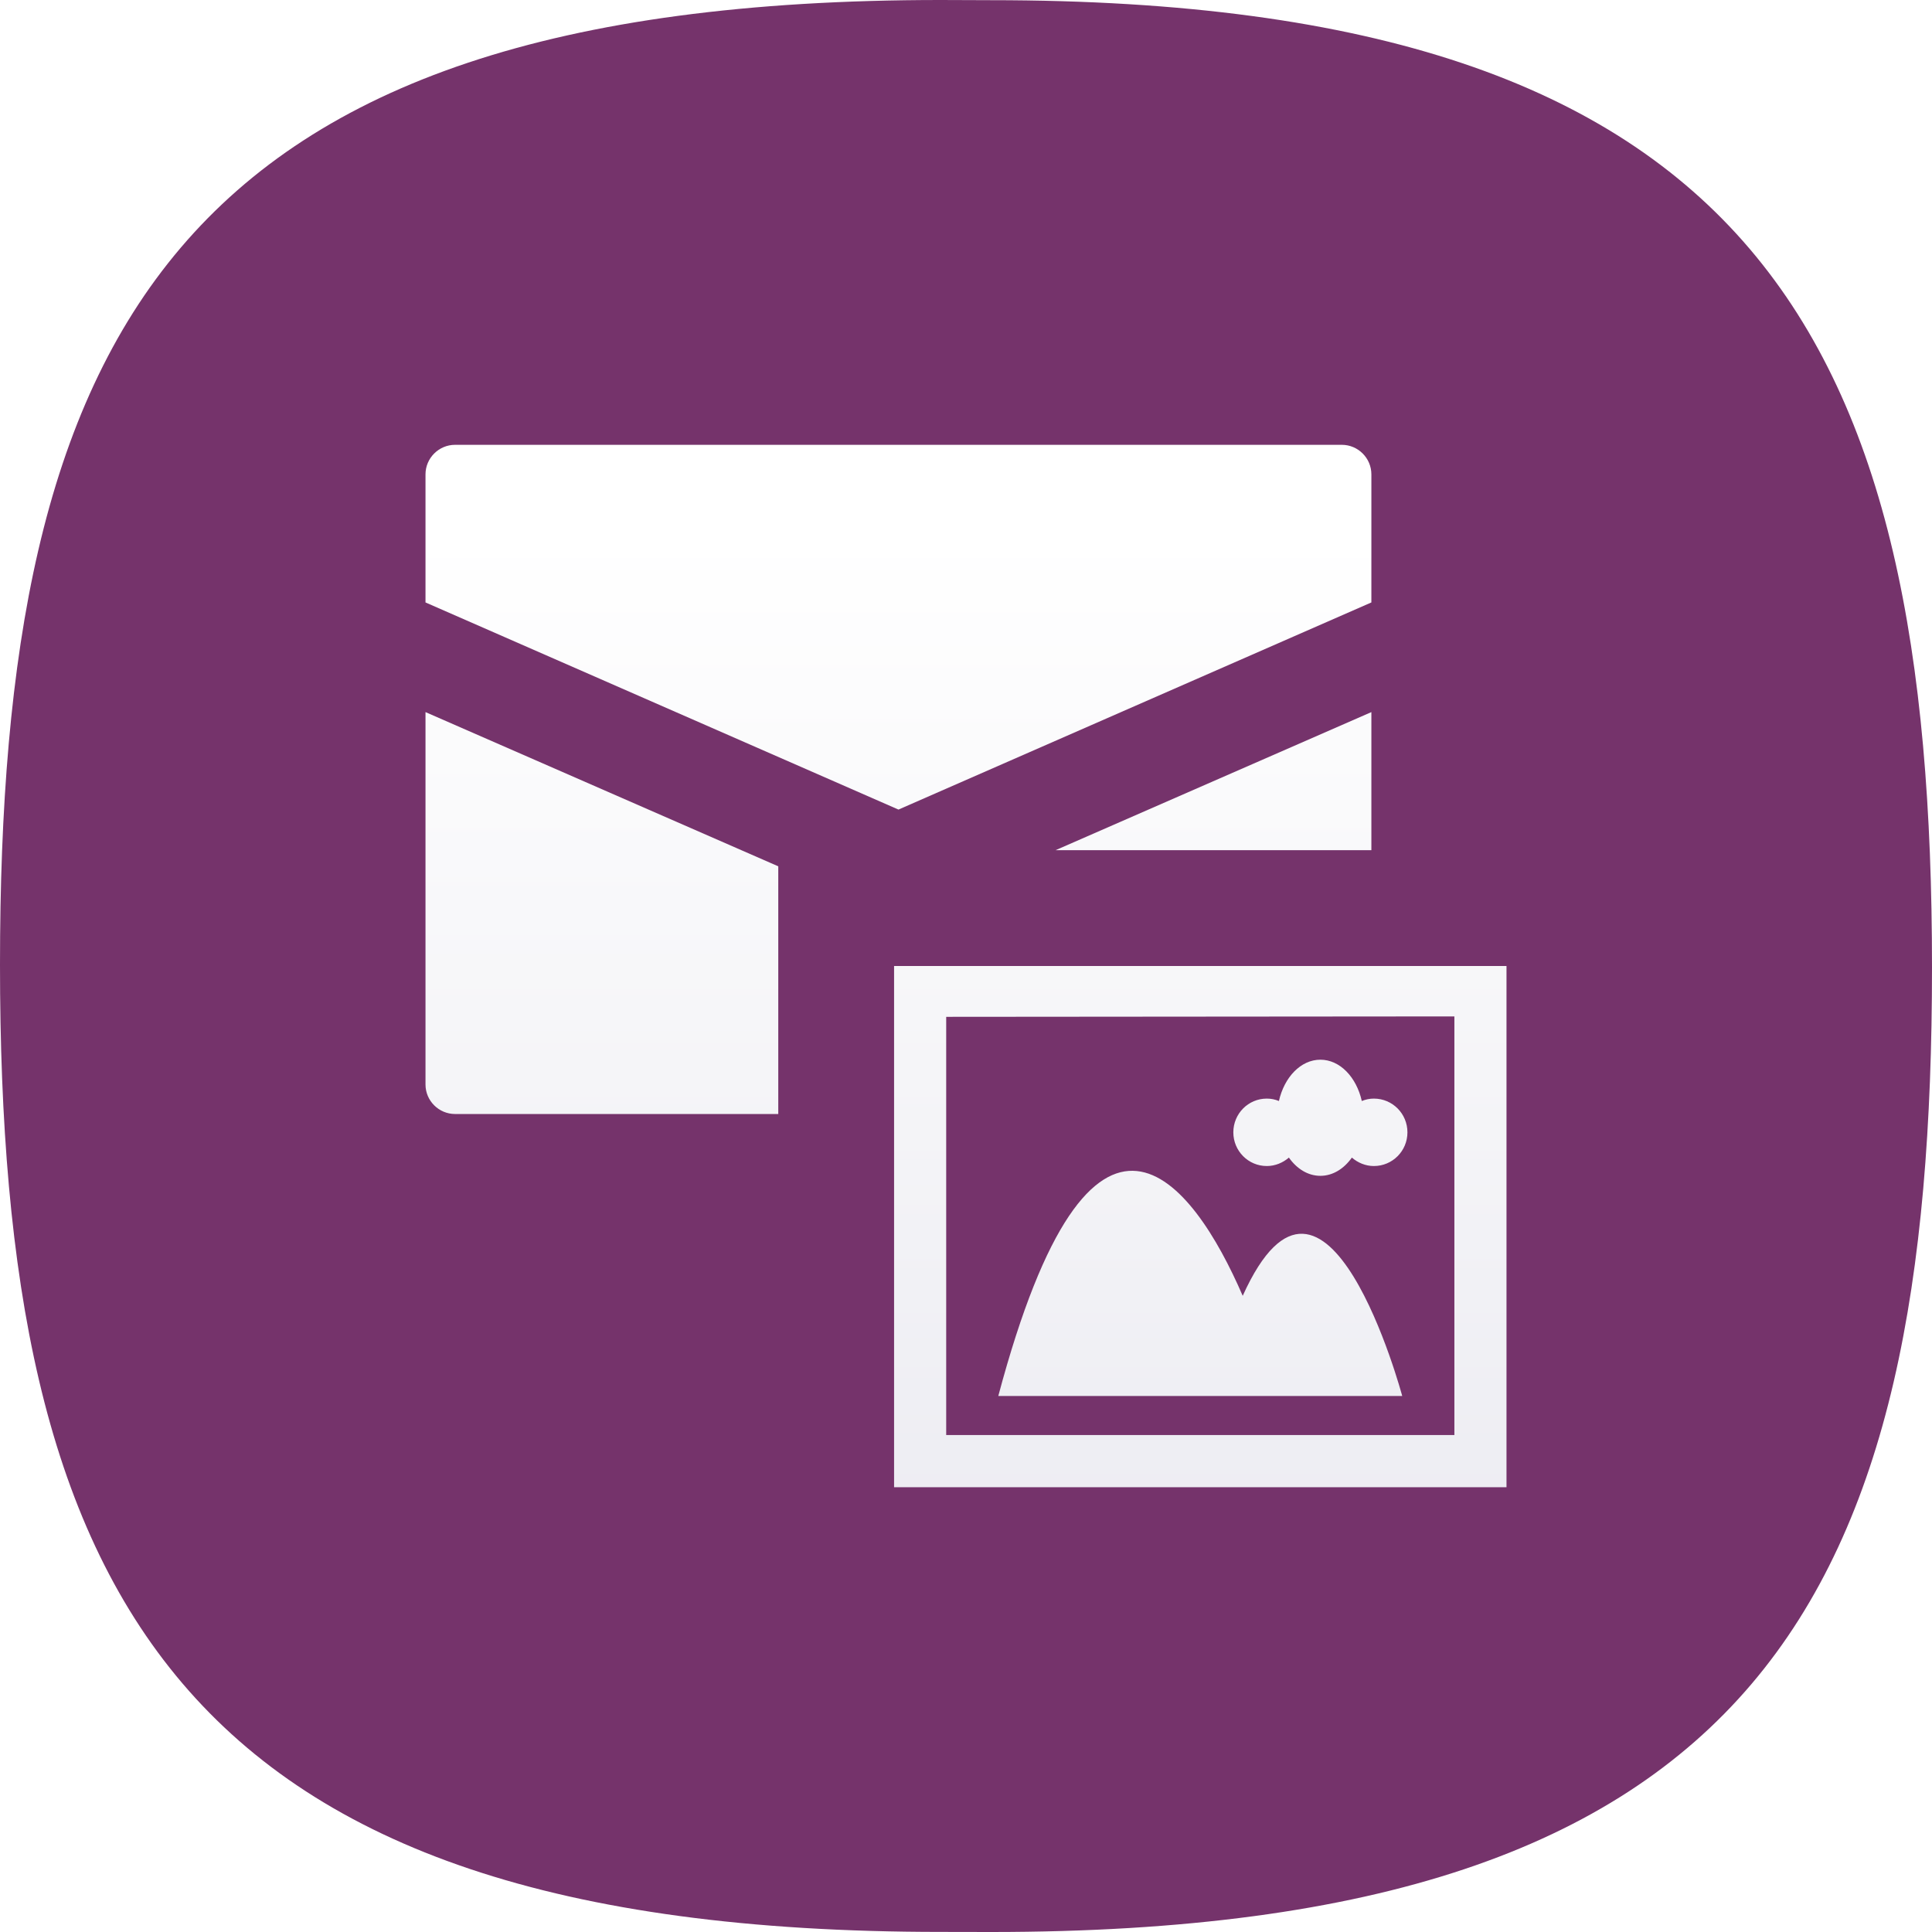
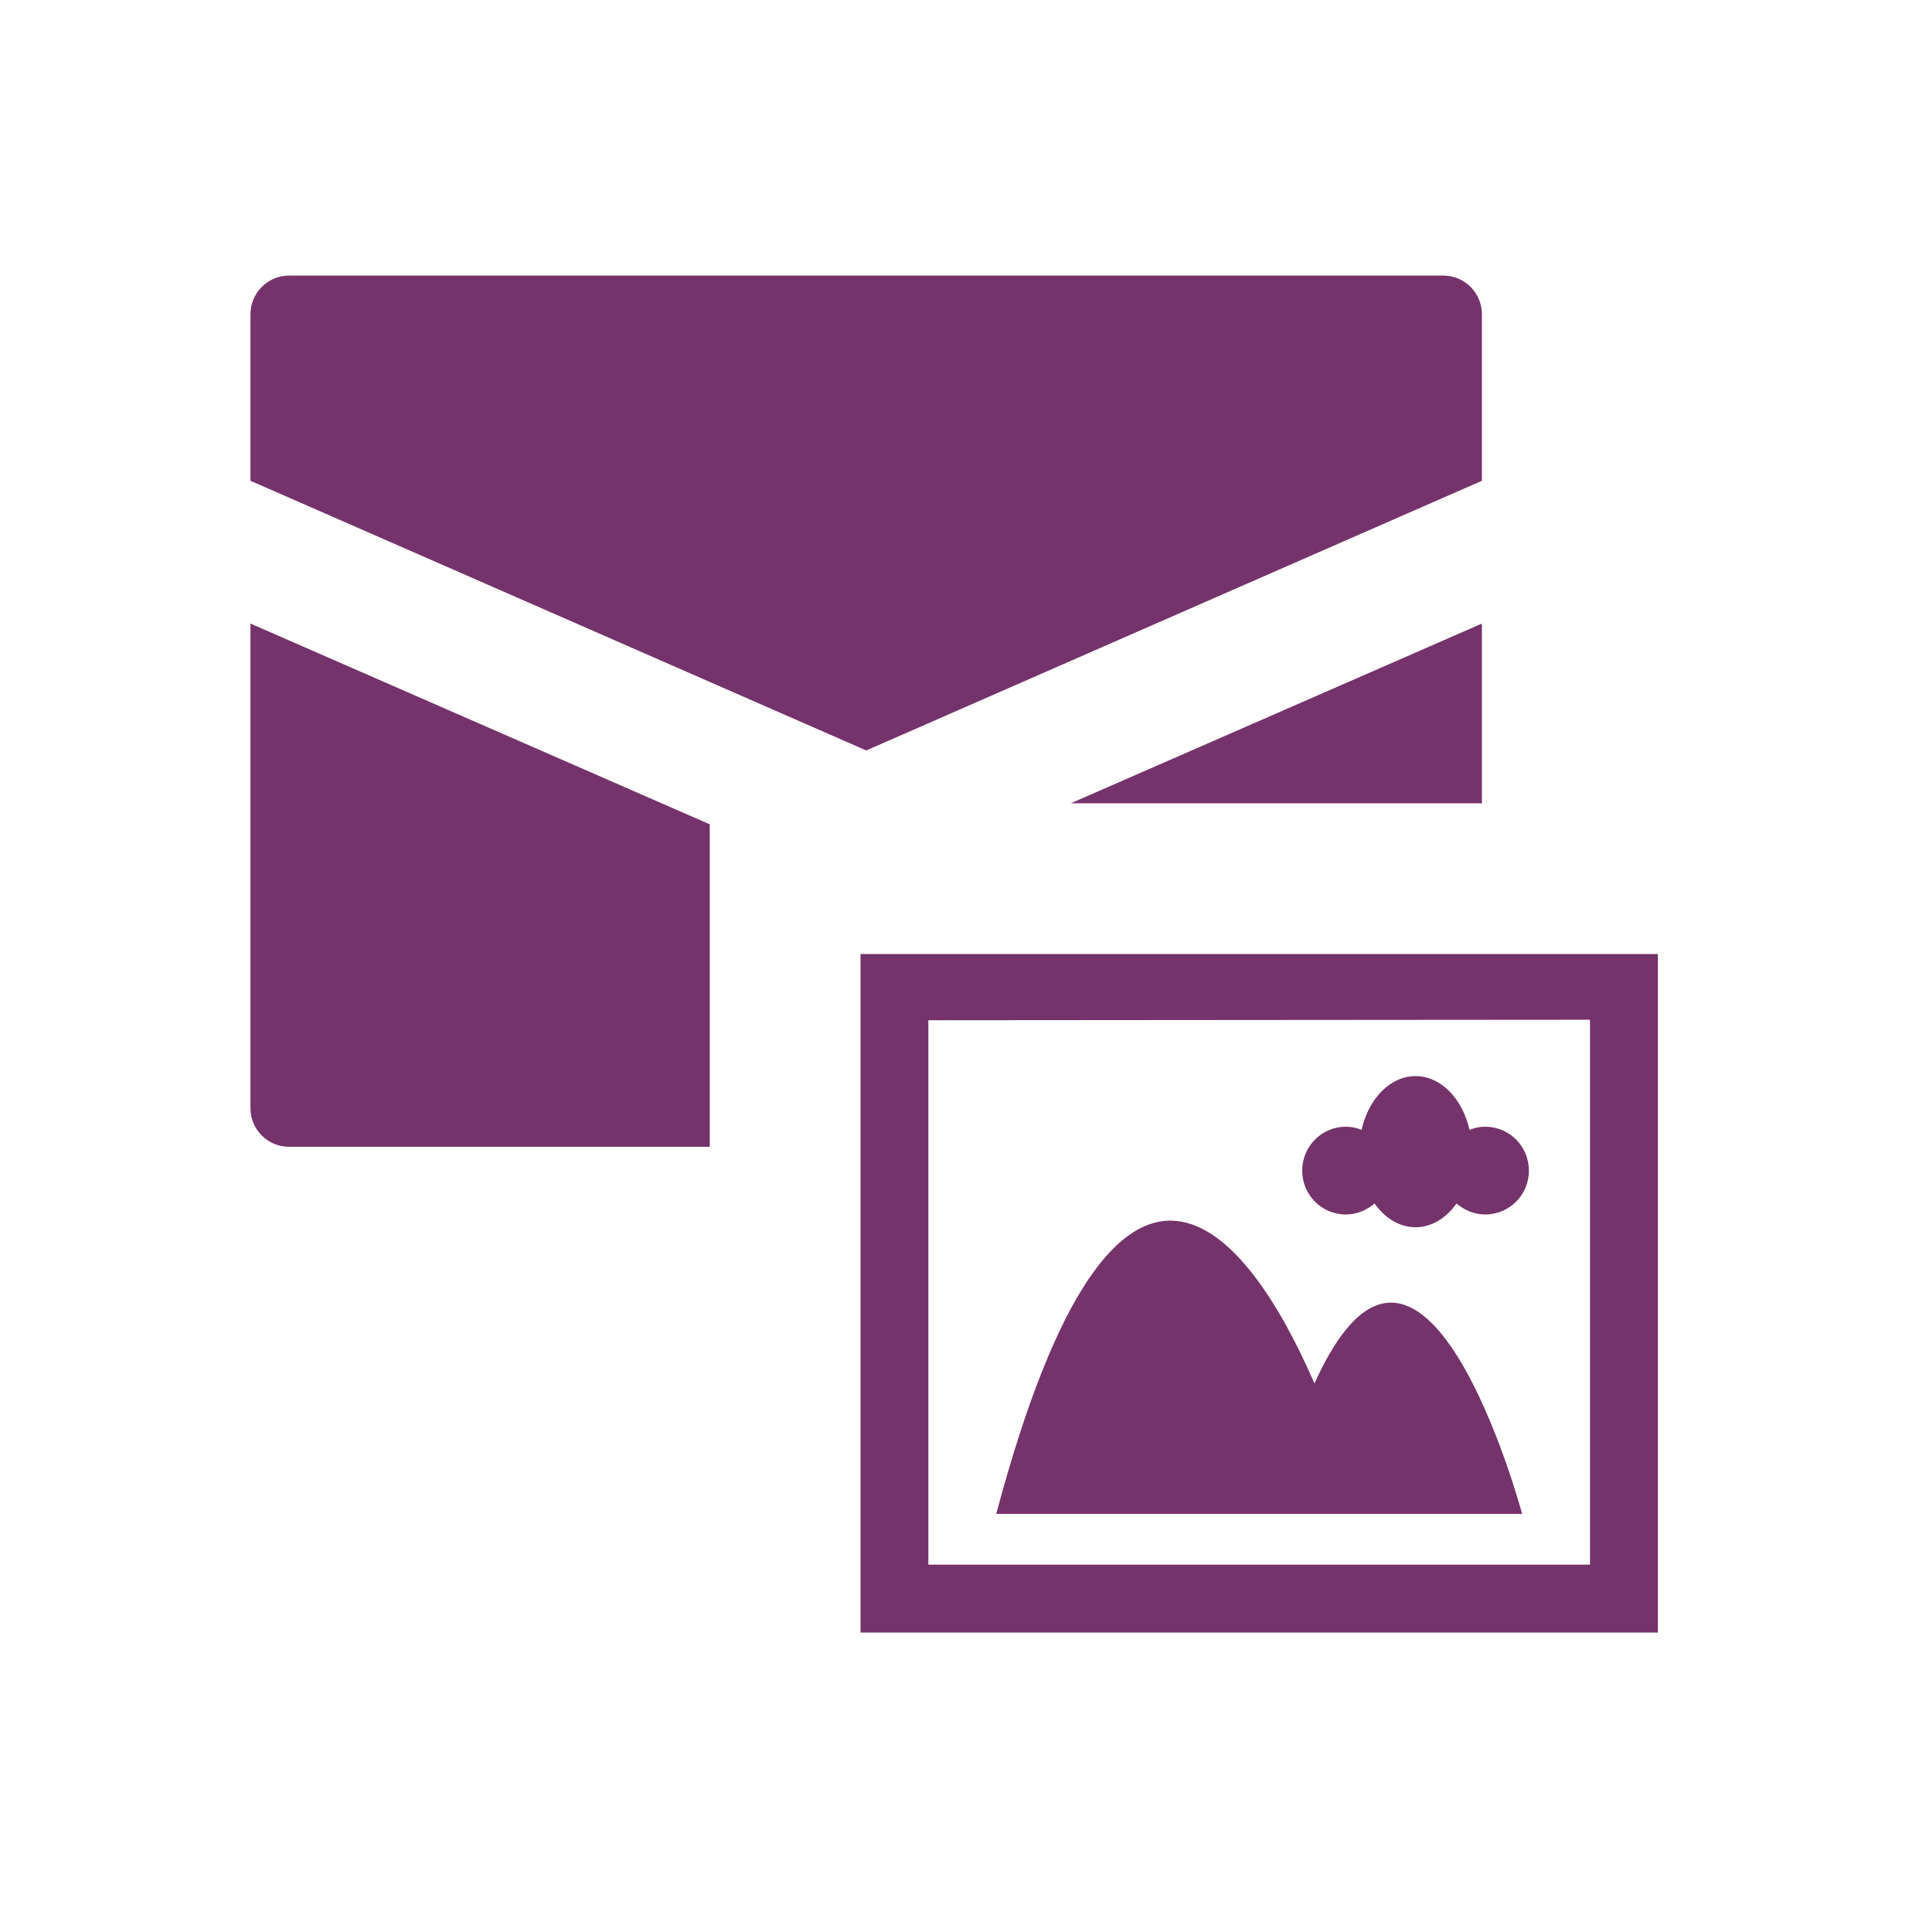
- <svg xmlns="http://www.w3.org/2000/svg" version="1.1" id="iocn-l-mms-layer" x="0px" y="0px" width="84px" height="84px" viewBox="0 0 84 84" style="enable-background:new 0 0 84 84;" xml:space="preserve">
-   <g id="iocn-l-mms">
-     <g>
-       <path style="fill:#75336B;" d="M43.096,84C76.688,84,84,69.25,84,42.063c0-27.256-7.516-42.055-40.904-42.055L40.898,0    C7.311,0,0,14.755,0,41.942c0,27.251,7.514,42.054,40.898,42.054L43.096,84z" />
-     </g>
-     <linearGradient id="SVGID_1_" gradientUnits="userSpaceOnUse" x1="41.999" y1="23.079" x2="41.999" y2="203.632">
-       <stop offset="0" style="stop-color:#FFFFFF" />
-       <stop offset="1" style="stop-color:#B3B2C9" />
-     </linearGradient>
-     <path style="fill:url(#SVGID_1_);" d="M59.625,26.193l-20.561,9.006L18.5,26.193v-5.568c0-0.707,0.578-1.285,1.287-1.285H58.34   c0.707,0,1.285,0.578,1.285,1.285V26.193z M59.625,36.965v-6.004l-13.732,6.004H59.625z M33.838,37.666L18.5,30.961v16.191   c0,0.706,0.578,1.283,1.287,1.283h14.051V37.666z M55.078,50.697c0.369,0,0.703-0.145,0.961-0.367   c0.342,0.486,0.828,0.793,1.369,0.793c0.539,0,1.025-0.307,1.369-0.793c0.258,0.223,0.592,0.367,0.957,0.367   c0.809,0,1.459-0.656,1.459-1.465c0-0.811-0.65-1.467-1.459-1.467c-0.184,0-0.359,0.037-0.525,0.105   c-0.234-1.039-0.951-1.796-1.801-1.796s-1.568,0.757-1.803,1.796c-0.162-0.068-0.34-0.105-0.527-0.105   c-0.805,0-1.455,0.656-1.455,1.467C53.623,50.041,54.273,50.697,55.078,50.697z M54.031,56.34   c-2.172-5.021-6.559-10.898-10.627,4.355h17.562C60.967,60.695,57.65,48.334,54.031,56.34z M65.5,42v22.661H38.873V42H65.5z    M63.234,62.394V44.192L41.139,44.21v18.184H63.234z" />
+ <svg xmlns="http://www.w3.org/2000/svg" version="1.1" id="icon-l-mms-layer" x="0px" y="0px" width="80px" height="81px" viewBox="0 0 80 81" style="enable-background:new 0 0 80 81;" xml:space="preserve">
+   <g id="icon-l-mms_1_">
+     <path style="fill:#75336B;" d="M62.124,20.157l-25.81,11.307L10.5,20.157v-6.988c0-0.887,0.727-1.615,1.615-1.615h48.396   c0.888,0,1.612,0.729,1.612,1.615V20.157z M62.124,33.679v-7.536l-17.237,7.536H62.124z M29.754,34.56L10.5,26.143v20.326   c0,0.886,0.727,1.611,1.615,1.611h17.639V34.56z M56.417,50.918c0.464,0,0.883-0.182,1.206-0.461c0.43,0.61,1.04,0.995,1.719,0.995   c0.677,0,1.287-0.385,1.719-0.995c0.324,0.279,0.743,0.461,1.201,0.461c1.016,0,1.832-0.822,1.832-1.837   c0-1.018-0.816-1.843-1.832-1.843c-0.23,0-0.45,0.047-0.658,0.132c-0.295-1.305-1.195-2.254-2.262-2.254s-1.969,0.949-2.264,2.254   c-0.203-0.085-0.426-0.132-0.661-0.132c-1.009,0-1.827,0.825-1.827,1.843C54.59,50.096,55.408,50.918,56.417,50.918z    M55.103,58.002c-2.726-6.305-8.232-13.682-13.339,5.467H63.81C63.81,63.469,59.646,47.951,55.103,58.002z M69.5,40v28.446H36.074   V40H69.5z M66.655,65.601V42.753l-27.736,0.021v22.826H66.655z" />
+     <rect style="fill:none;" width="80" height="80" />
  </g>
</svg>
